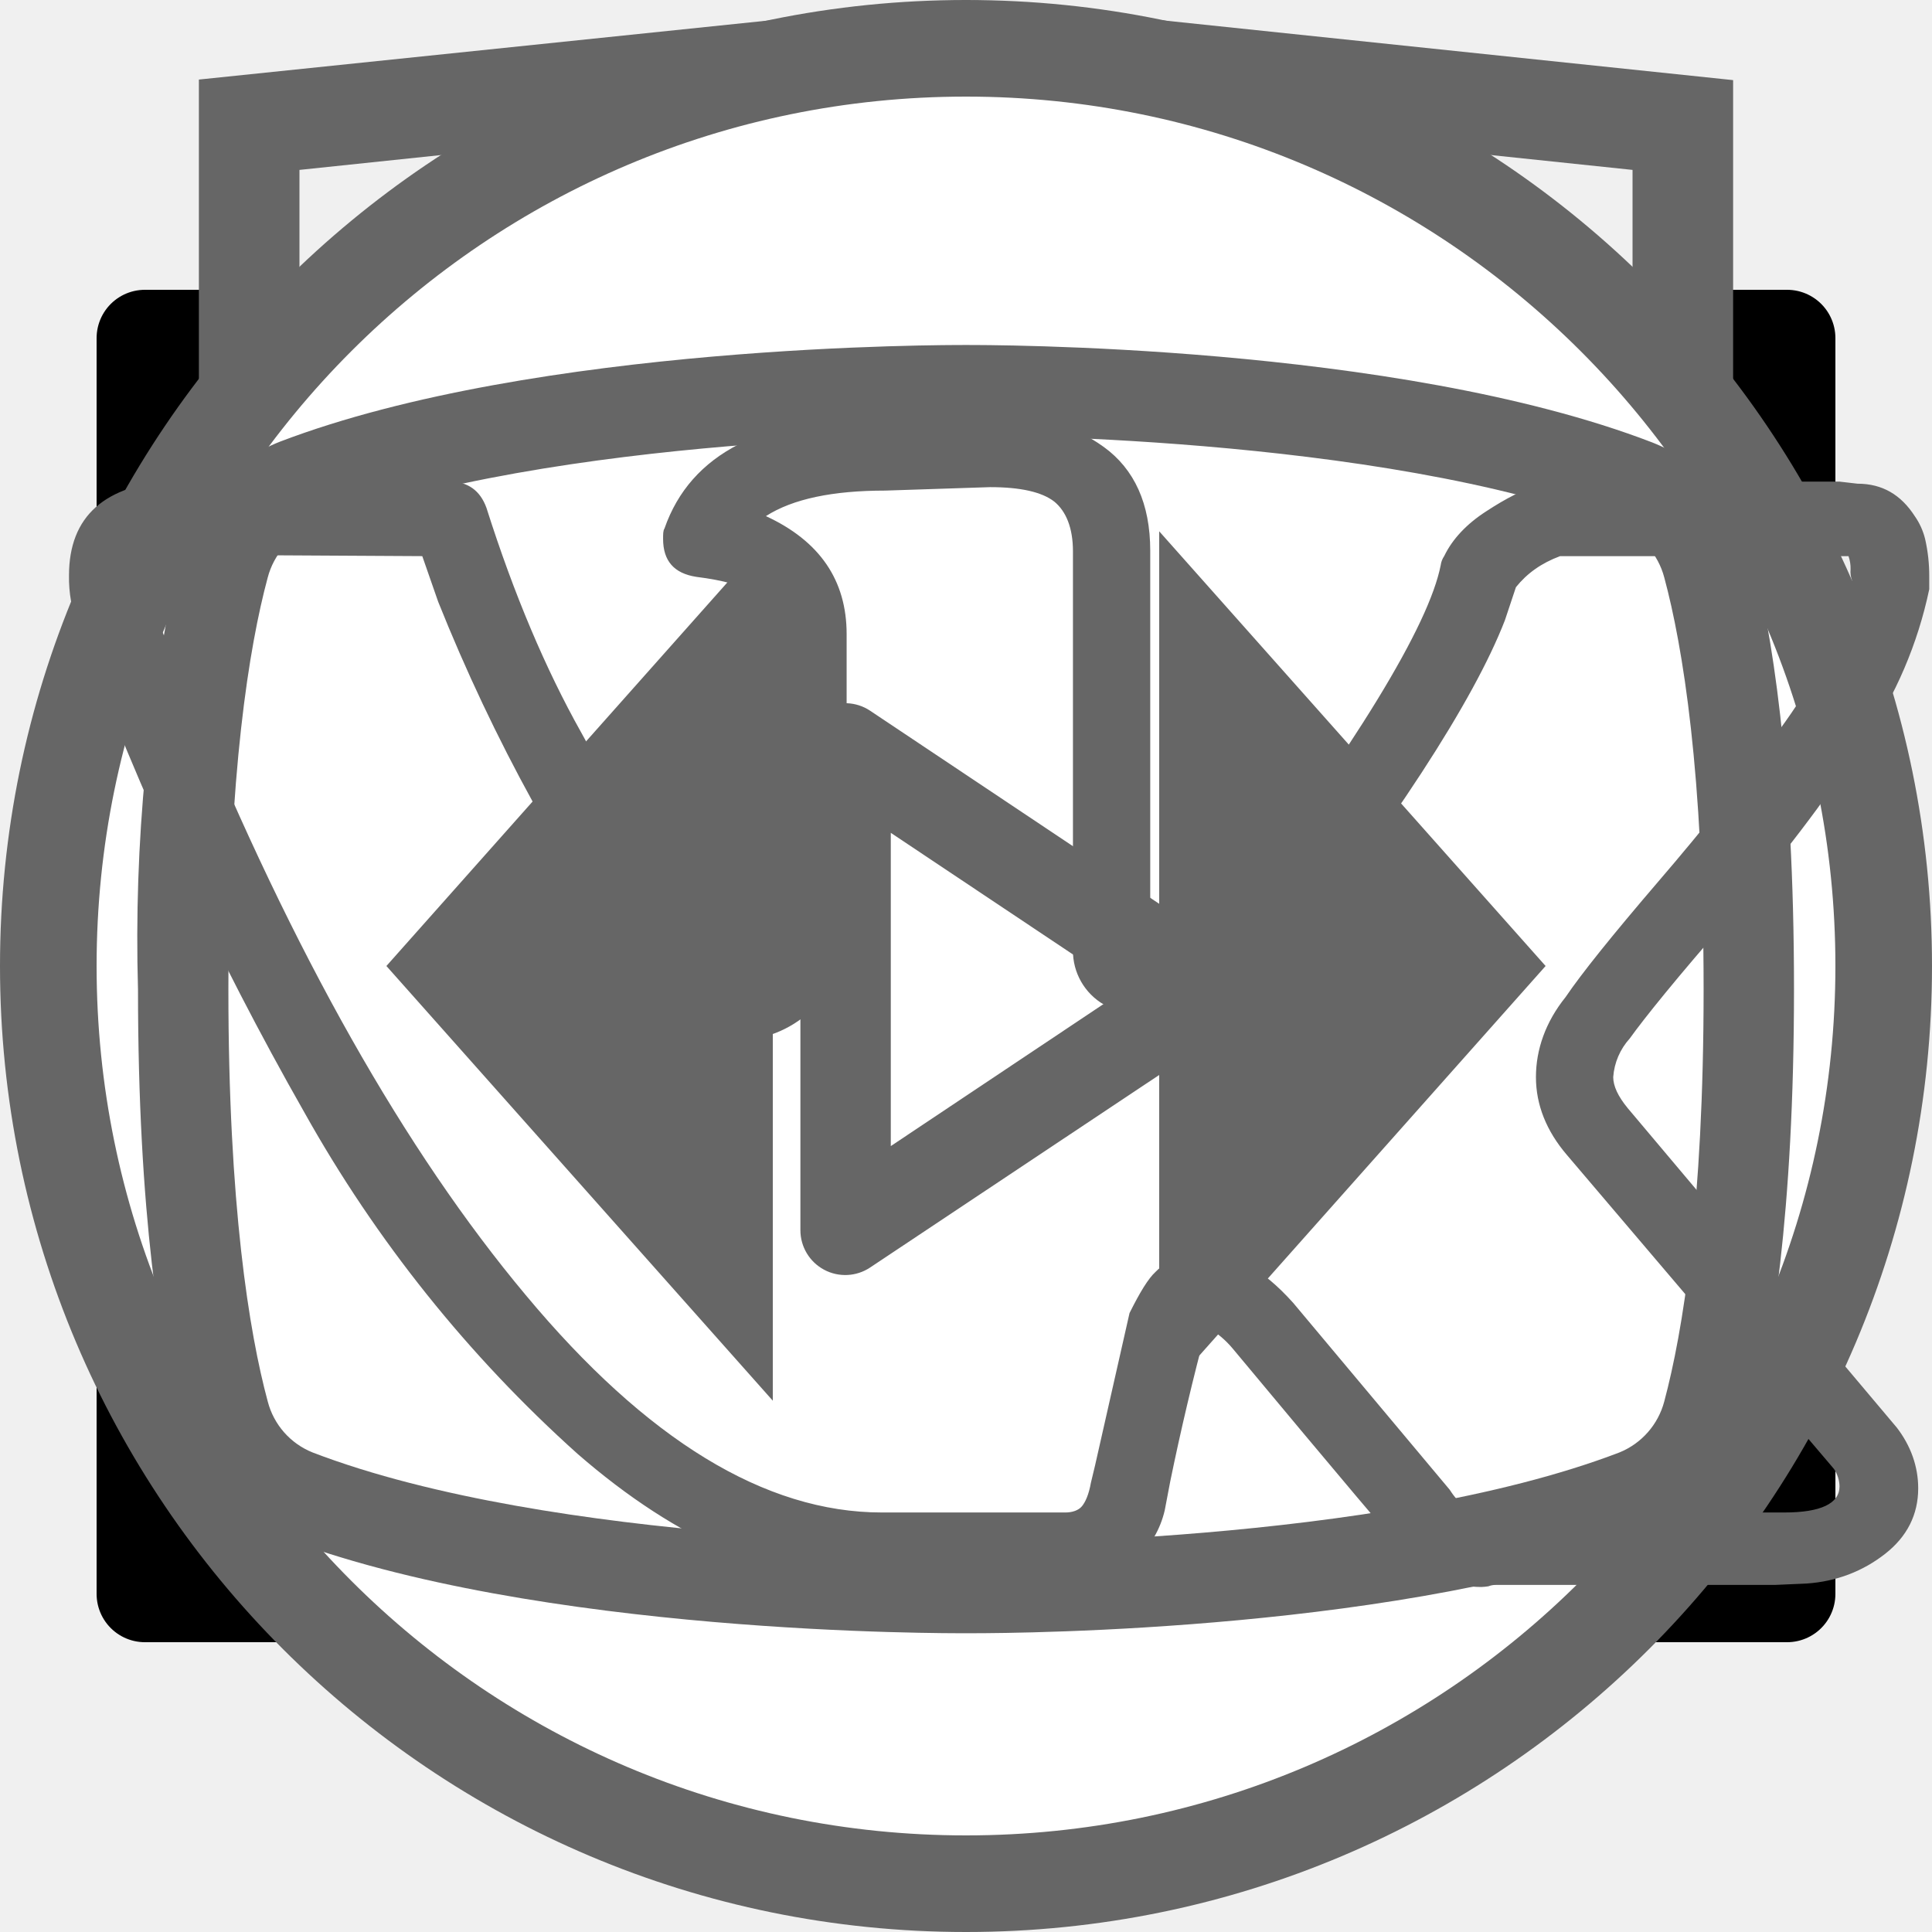
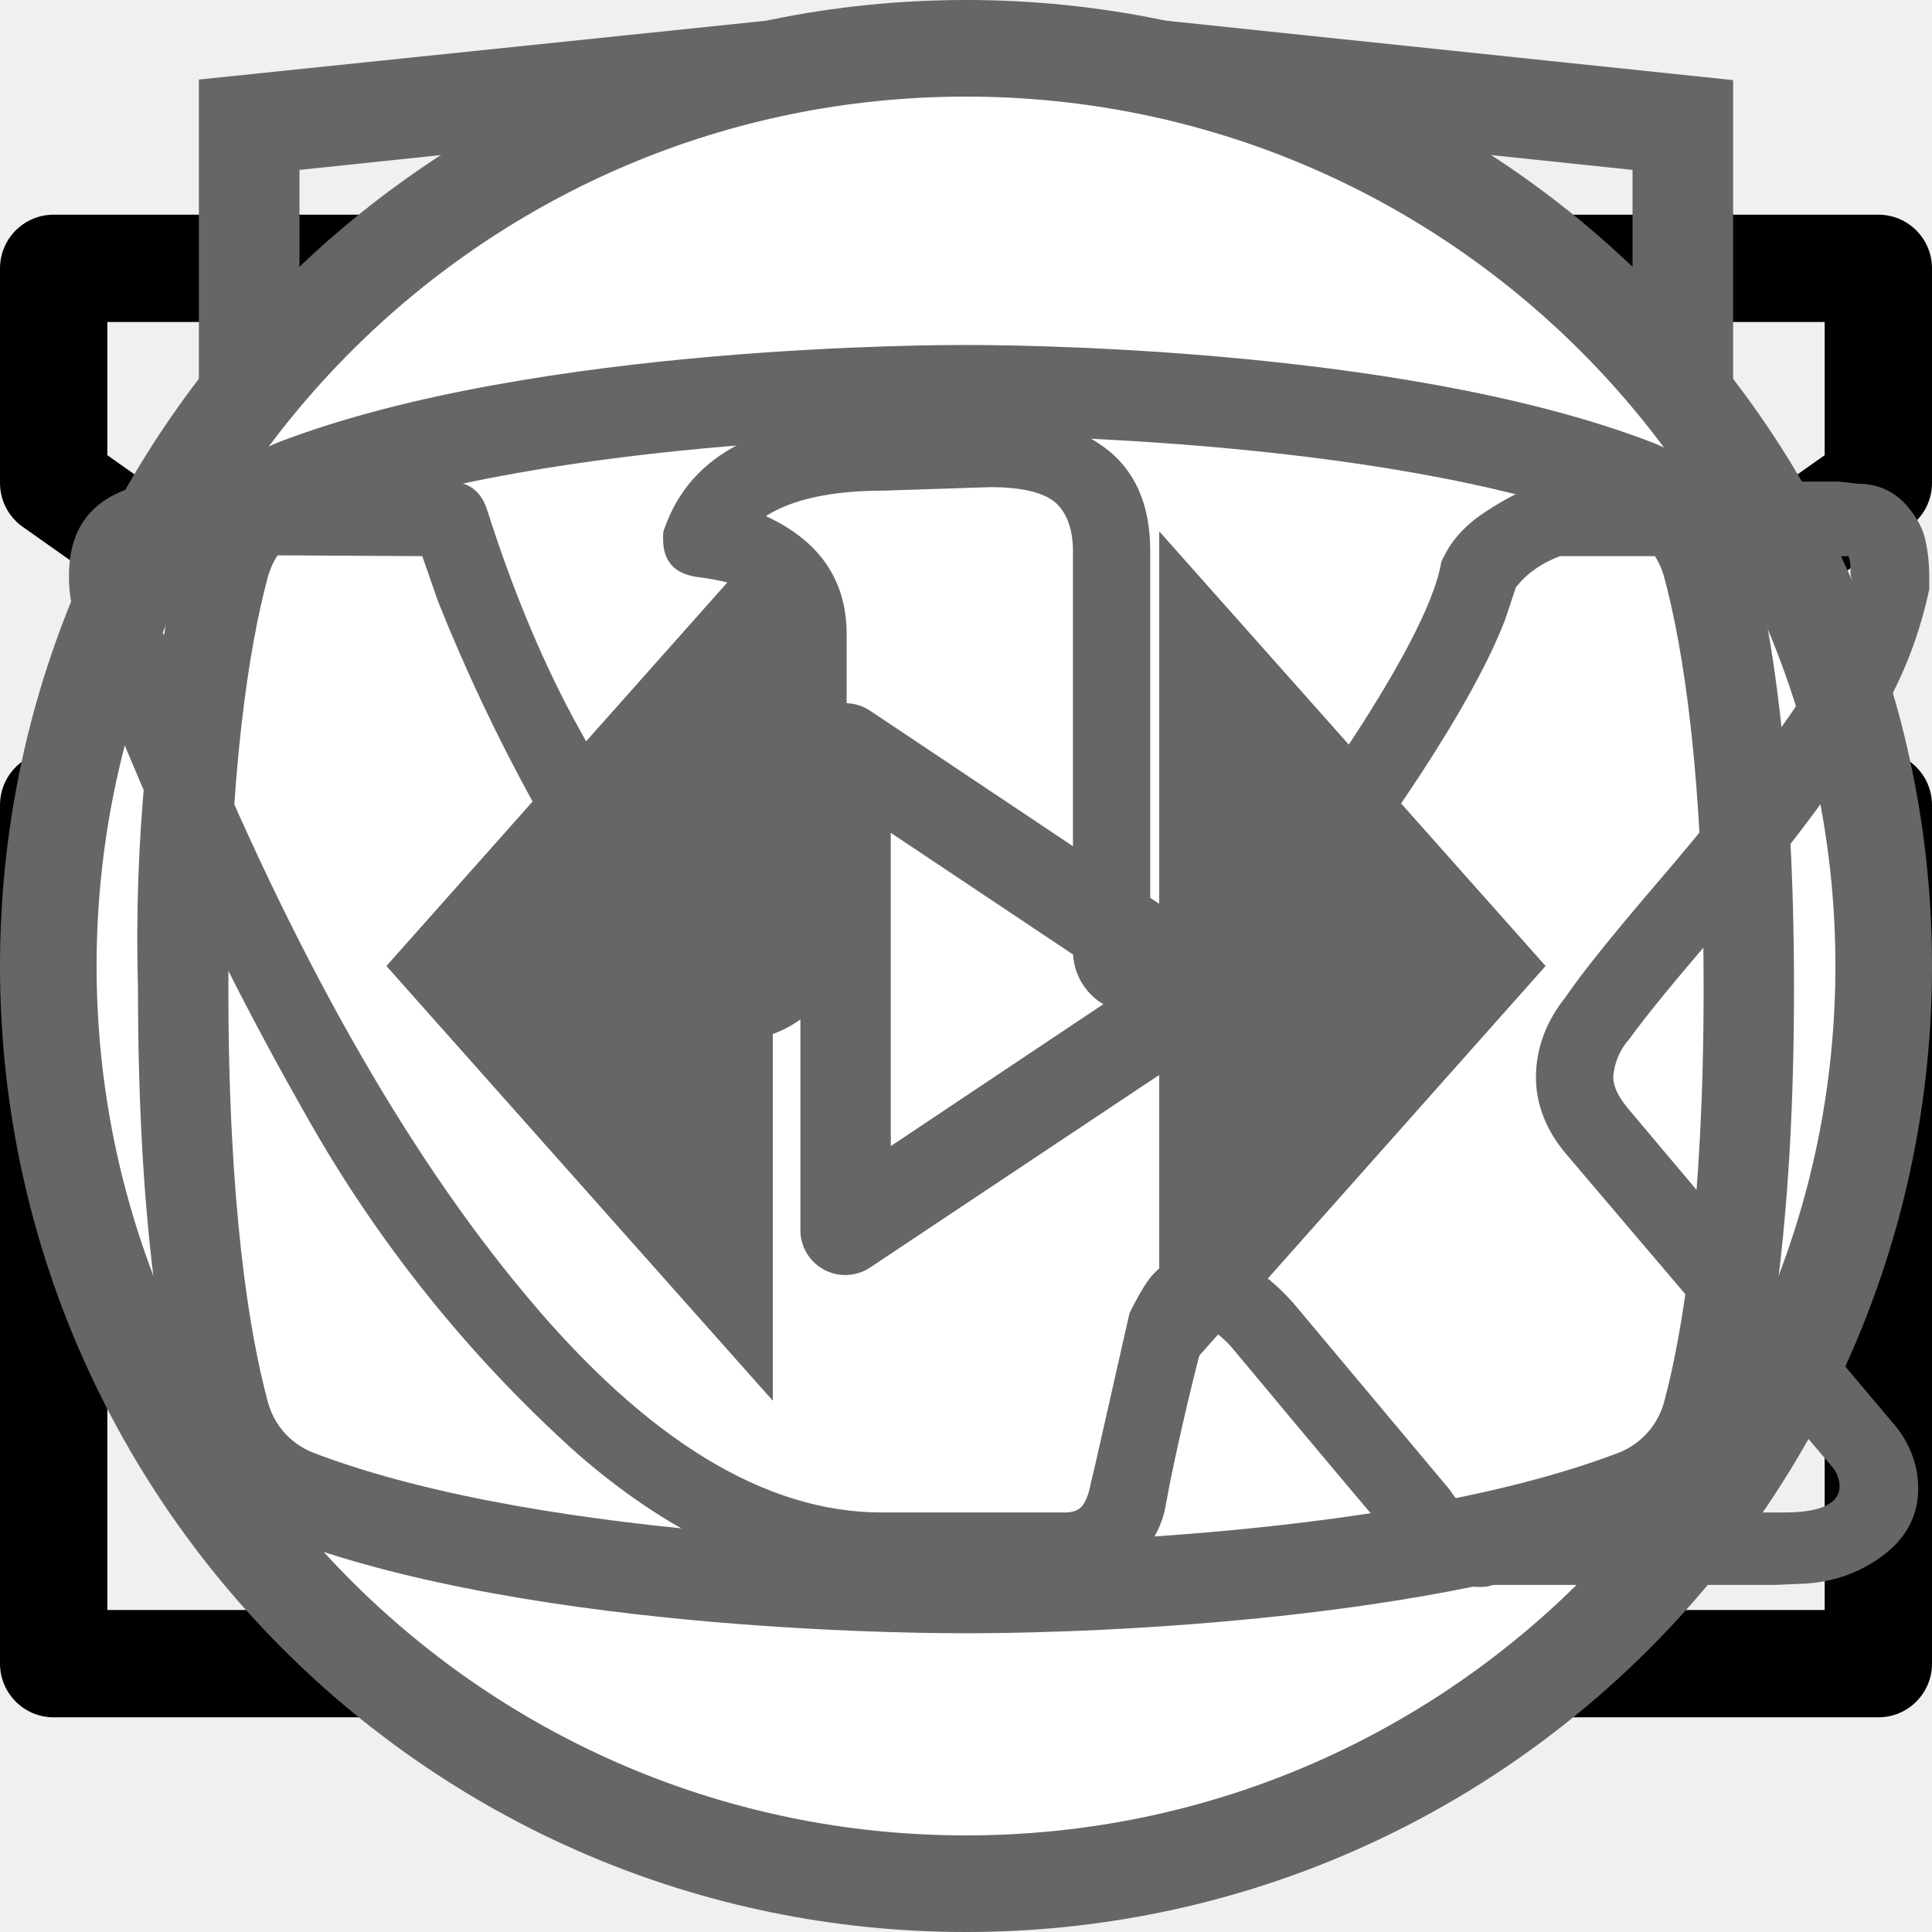
<svg xmlns="http://www.w3.org/2000/svg">
  <style>:root svg:not(:target){display:none}</style>
-   <svg viewBox="0 0 20 20" fill="none" id="icon-email">
-     <path d="M1.5 8.5v8h17v-8m-17-5h17v2l-8.5 6-8.5-6v-2Z" stroke="#000" stroke-linecap="round" stroke-linejoin="round" />
+   <svg viewBox="0 0 18 14" fill="none" id="icon-email">
+     <path d="M.5 5.5v8h17v-8m-17-5h17v2l-8.5 6-8.5-6v-2Z" stroke="#000" stroke-linecap="round" stroke-linejoin="round" />
  </svg>
  <svg viewBox="0 0 20 20" fill="none" id="icon-phone">
    <path d="M10 10h8.5m0 0-2.5-2.5m2.5 2.5-2.5 2.5m-7.5-10v5h-3v5h3v5h-2.5c-1.5 0-2.5-1-2.5-2.5v-10c0-1.5 1-2.5 2.5-2.5h2.5Z" stroke="#000" stroke-linecap="round" stroke-linejoin="round" />
  </svg>
  <svg viewBox="0 0 27 34" fill="none" id="logo-html-academy">
    <g clip-path="url(#logo-html-academy_0)">
      <path d="m13.64.02-.14-.02-13.5 1.4v24.61l13.5 7.99 13.5-7.99v-24.6l-13.36-1.4Zm11.6 25-11.74 6.94-11.73-6.94v-10.1l11.68 6.93.02 1.25-8.02-4.75v1.23l8.04 4.8.02 1.3-8.05-4.76v1.22l8.04 4.81 8.12-4.83v-5.21l3.62-2.15v10.26Zm0-11.57-3.23 1.88-1.48.88-7.06-4.19-.01 1.23 6.04 3.57-.06.03-.13.07-.86.5-4.98-2.95-.01 1.22 3.93 2.33-.93.61-.02.01-2.97-1.74-.01 1.23 1.94 1.13-1.98 1.19-11.62-6.87 11.63-6.96 11.8 6.83Zm0-1.22-11.8-6.92-11.67 6.91v-9.23l11.73-1.23 11.73 1.23v9.24Z" fill="#666" />
    </g>
    <defs>
      <clipPath id="logo-html-academy_0">
        <path fill="#fff" d="M0 0h27v34h-27z" />
      </clipPath>
    </defs>
  </svg>
  <svg viewBox="0 0 40 256" fill="none" id="slider-curtain">
    <rect x="18" width="4" height="256" rx="2" fill="#666" />
    <rect x="1" y="109" width="38" height="38" rx="19" fill="#fff" />
    <rect x="1" y="109" width="38" height="38" rx="19" stroke="#666" stroke-width="2" />
    <path d="m16 119-8 9 8 9v-18Zm16 9-8-9v18l8-9Z" fill="#666" />
  </svg>
  <svg viewBox="0 0 24 18" fill="none" id="slider-toggle">
    <path d="m8 0-8 9 8 9v-18Zm16 9-8-9v18l8-9Z" fill="#666" />
  </svg>
  <svg viewBox="0 0 28 22" fill="none" id="telegram">
    <path fill-rule="evenodd" clip-rule="evenodd" d="M23.46 3.15c.18.15.27.38.23.61l-2.63 15.76a.66.66 0 0 1-1.01.44l-7.88-5.25a.66.66 0 0 1-.15-.96l2.61-3.26-4.36 2.9a.66.66 0 0 1-.65.05l-5.26-2.63a.66.66 0 0 1 .08-1.2l18.38-6.57a.66.66 0 0 1 .64.11Zm-17.13 7.17 3.53 1.77 7.56-5.04a.66.66 0 0 1 .88.96l-4.8 6 6.43 4.3 2.28-13.66-15.88 5.67Z" fill="#666" />
  </svg>
  <svg viewBox="0 0 40 40" fill="none" id="thumb">
    <rect x="1" y="1" width="38" height="38" rx="19" fill="#fff" />
    <rect x="1" y="1" width="38" height="38" rx="19" stroke="#666" stroke-width="2" />
    <path d="m16 11-8 9 8 9v-18Zm16 9-8-9v18l8-9Z" fill="#666" />
  </svg>
  <svg viewBox="0 0 28 22" fill="none" id="vkontakte">
    <path d="M1 5.34c0-.86.52-1.32 1.55-1.38l3.97.02c.26 0 .44.13.53.38.4 1.26.86 2.34 1.37 3.25.5.92 1.17 1.97 1.99 3.16.07.15.18.23.34.23.13 0 .22-.06.3-.18l.07-.28.03-4.35c0-.3-.07-.5-.23-.6-.15-.1-.43-.18-.83-.23-.32-.05-.48-.23-.48-.55 0-.07 0-.12.02-.15.38-1.09 1.44-1.63 3.2-1.63l1.5-.03c.67 0 1.23.16 1.67.48.44.32.67.82.67 1.5v5.72c.12.08.24.12.34.12.27 0 .5-.15.7-.45 1.95-2.58 3-4.31 3.17-5.18a.3.3 0 0 1 .05-.13c.12-.25.33-.47.61-.65.29-.19.53-.31.75-.38a.55.55 0 0 1 .24-.05h4.13l.26.03c.36 0 .63.16.83.47.07.1.12.21.15.33a2.4 2.4 0 0 1 .06.55v.18a6.11 6.11 0 0 1-.94 2.2 23.4 23.4 0 0 1-1.93 2.53c-.79.9-1.27 1.5-1.47 1.78a.93.93 0 0 0-.24.56c0 .13.07.28.21.45l3.9 4.63c.2.26.31.56.31.88 0 .38-.16.7-.48.95-.32.25-.7.4-1.14.43l-.46.02h-4.04c-.02 0-.06 0-.11.02a.86.86 0 0 1-.1.01c-.4 0-.76-.16-1.1-.48-.12-.13-.96-1.12-2.5-2.97a1.39 1.39 0 0 0-.38-.32 38.47 38.47 0 0 0-.53 2.24l-.08.42a1.4 1.4 0 0 1-1.12 1.06l-.37.02h-2.61c-1.48 0-2.95-.63-4.41-1.9a19.3 19.3 0 0 1-3.96-4.95 47.51 47.51 0 0 1-3.28-7.05 1.92 1.92 0 0 1-.13-.73Zm16.01 6.51c-.37 0-.7-.1-1.01-.29a.9.9 0 0 1-.45-.79v-5.78c0-.34-.1-.58-.27-.72-.18-.14-.49-.21-.93-.21l-1.52.05c-.76 0-1.34.12-1.73.37.78.36 1.17.93 1.17 1.71v4.43a1.5 1.5 0 0 1-.53 1.04 1.6 1.6 0 0 1-1.07.42c-.53 0-.94-.24-1.22-.73a26.16 26.16 0 0 1-3.1-5.63l-.23-.66-3.55-.02c-.23 0-.36.01-.38.03-.03.03-.04.1-.04.22 0 .15.01.3.05.48l.56 1.4c1.49 3.64 3.11 6.51 4.86 8.6 1.75 2.1 3.47 3.15 5.16 3.15h2.66c.1 0 .19-.03.24-.09.05-.06.1-.17.13-.34l.06-.25.5-2.21c.15-.3.27-.5.38-.6.2-.2.42-.28.69-.28.43 0 .86.24 1.3.73l2.27 2.71c.14.22.3.33.45.33h4.4c.53 0 .8-.13.8-.38a.47.47 0 0 0-.08-.25l-3.87-4.55c-.3-.35-.45-.73-.45-1.13 0-.4.14-.8.43-1.16.23-.34.68-.9 1.34-1.67.67-.78 1.25-1.51 1.75-2.19.5-.68.82-1.3.98-1.85l.08-.33a.37.37 0 0 1-.02-.16.54.54 0 0 0-.03-.19h-4.18c-.27.1-.48.25-.64.45l-.16.48c-.45 1.16-1.6 2.94-3.5 5.36-.36.33-.8.5-1.3.5Z" fill="#666" />
  </svg>
  <svg viewBox="0 0 28 22" fill="none" id="youtube">
    <path d="m17.85 10.8-5.24-3.5a.65.65 0 0 0-1.01.55v6.98a.65.65 0 0 0 1.01.54l5.24-3.49a.65.65 0 0 0 0-1.09Zm-4.94 2.8v-4.53l3.4 2.27-3.4 2.27Zm12.48-8.56a2.4 2.4 0 0 0-1.45-1.63c-3.72-1.43-9.69-1.41-9.94-1.41s-6.22-.02-9.94 1.4a2.4 2.4 0 0 0-1.45 1.64 25.32 25.32 0 0 0-.61 6.3c0 3.26.33 5.22.61 6.3a2.4 2.4 0 0 0 1.45 1.63c3.72 1.43 9.69 1.4 9.94 1.4h.08c.75 0 6.31-.04 9.86-1.4a2.4 2.4 0 0 0 1.45-1.64c.28-1.07.61-3.03.61-6.3 0-3.25-.33-5.22-.61-6.29Zm-1.27 12.27a1.1 1.1 0 0 1-.65.74c-3.5 1.34-9.4 1.32-9.47 1.32-.07 0-5.98.02-9.47-1.32a1.09 1.09 0 0 1-.65-.74c-.27-1-.57-2.85-.57-5.97 0-3.12.3-4.97.57-5.97a1.1 1.1 0 0 1 .65-.74c3.5-1.34 9.4-1.32 9.47-1.32.07 0 5.98-.02 9.47 1.32a1.1 1.1 0 0 1 .65.74c.27 1 .57 2.85.57 5.97 0 3.12-.3 4.96-.57 5.97Z" fill="#666" />
  </svg>
</svg>
